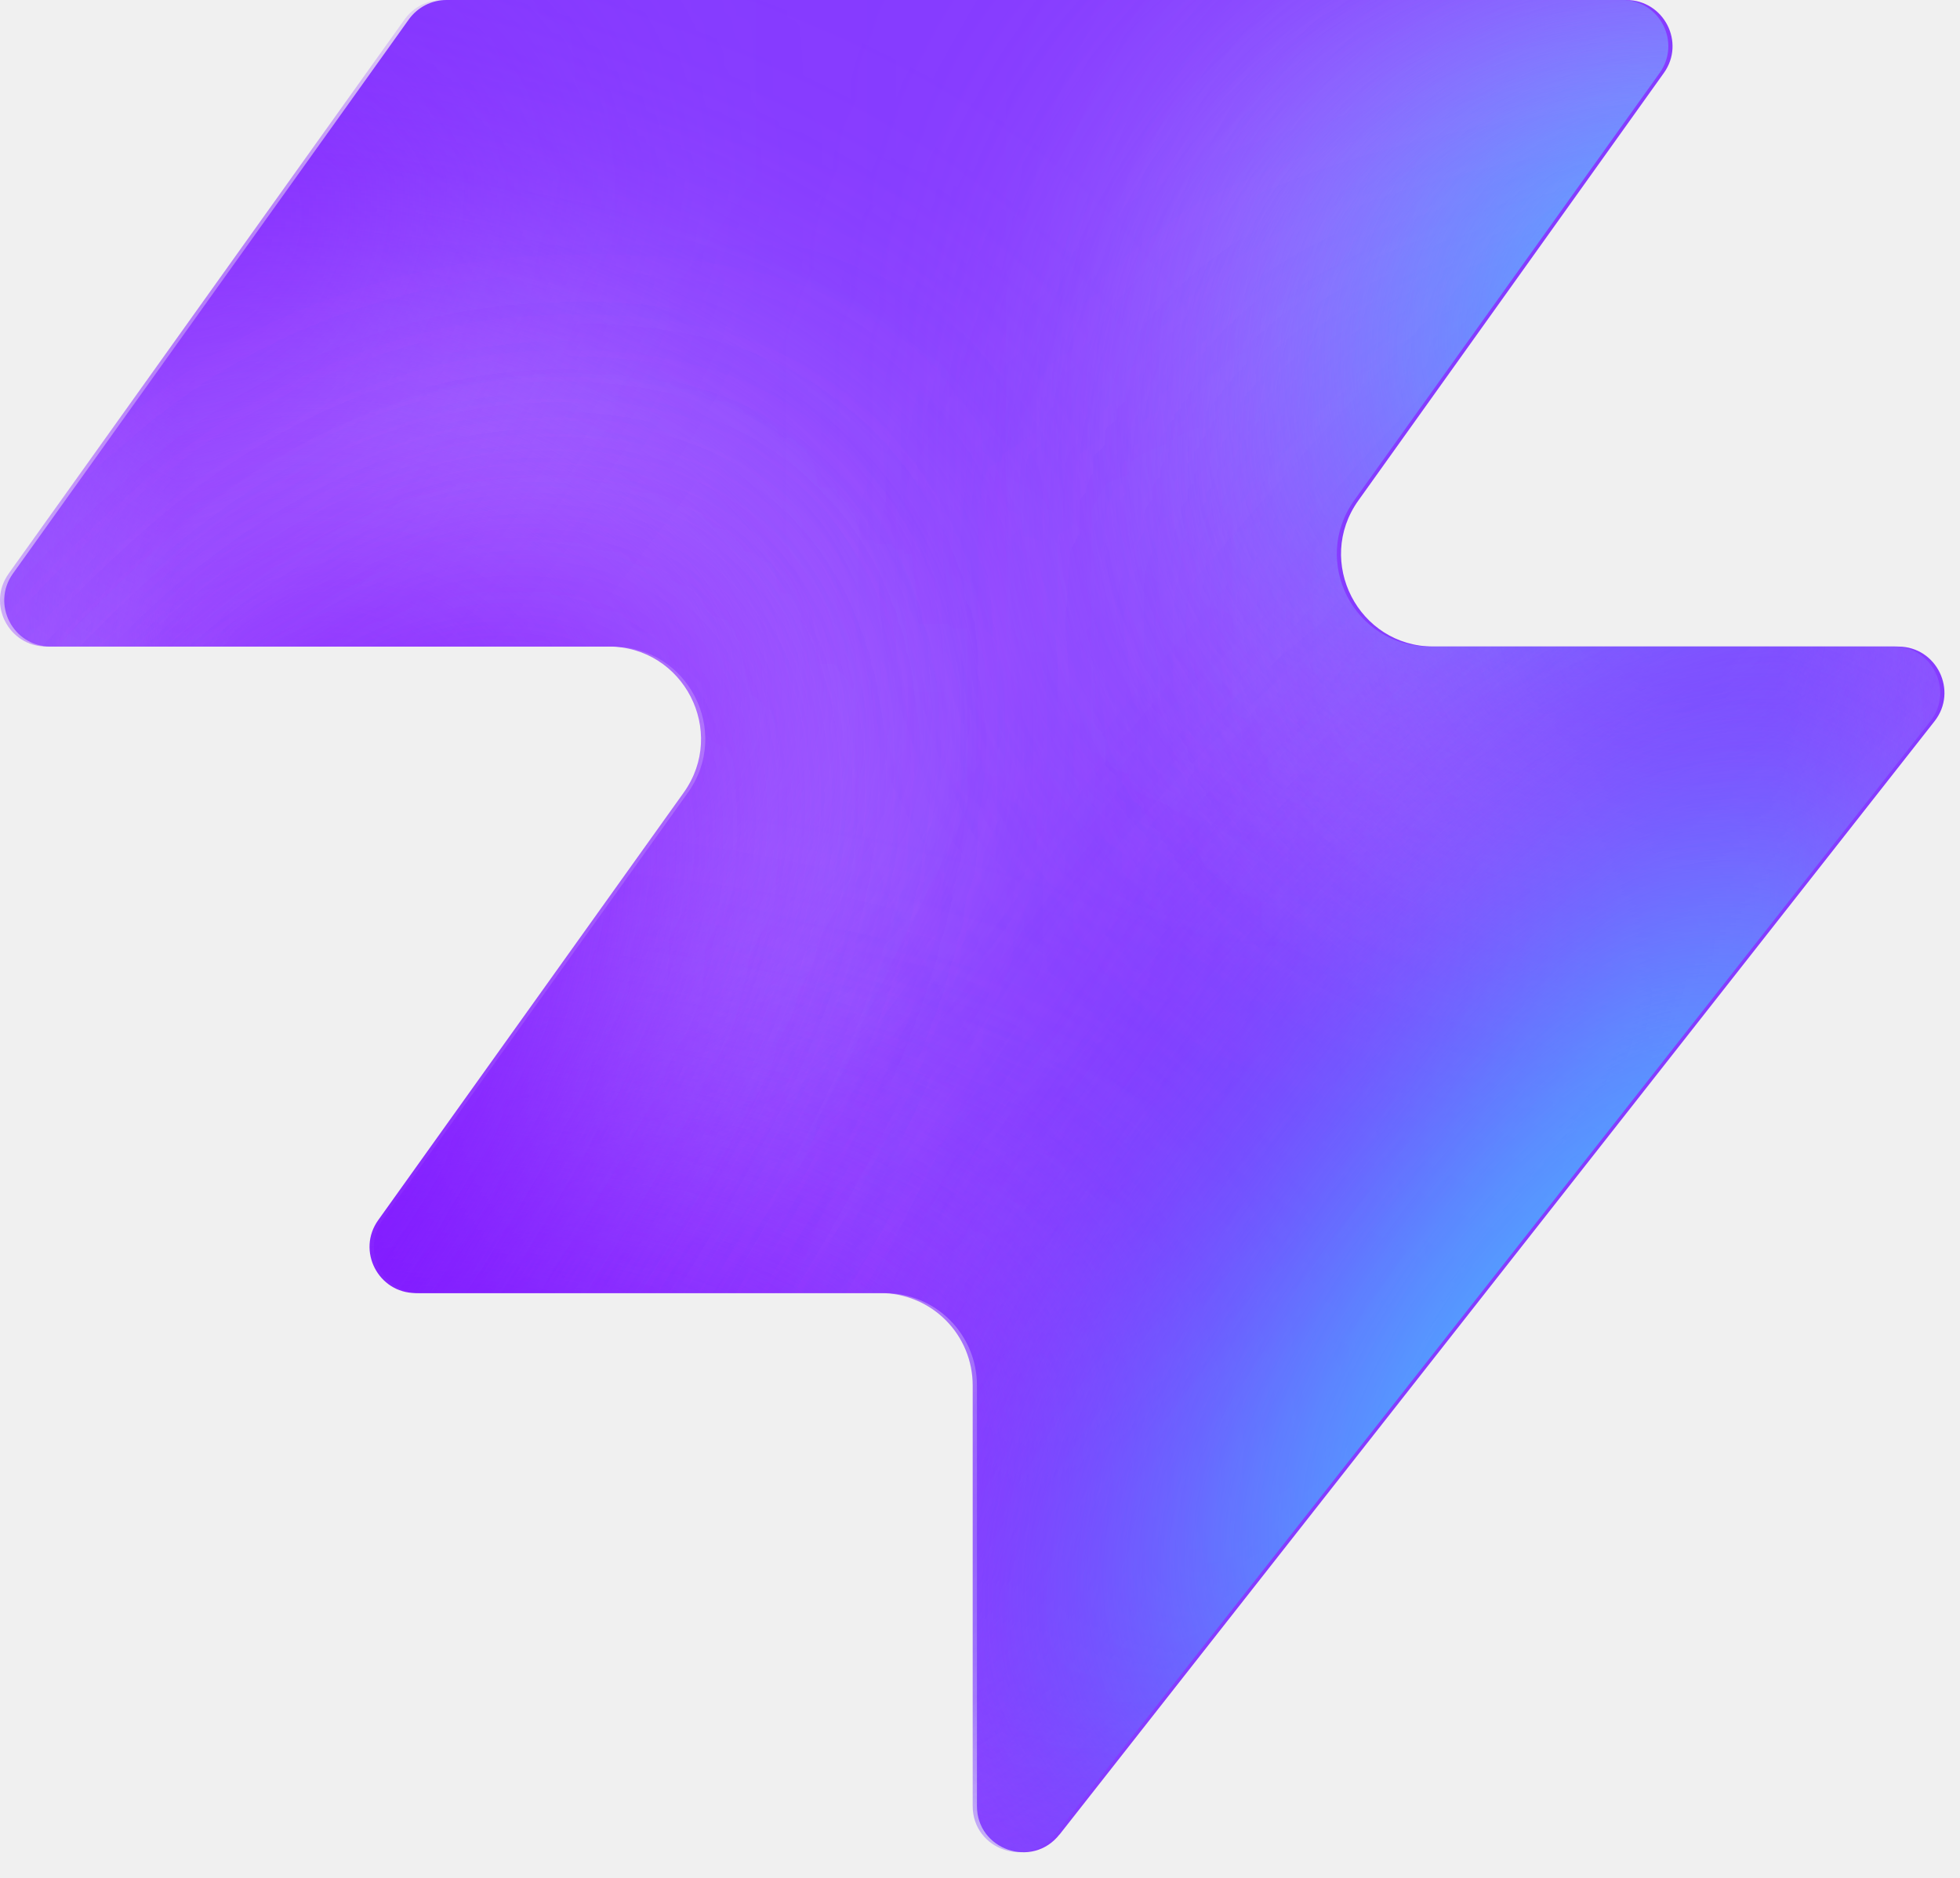
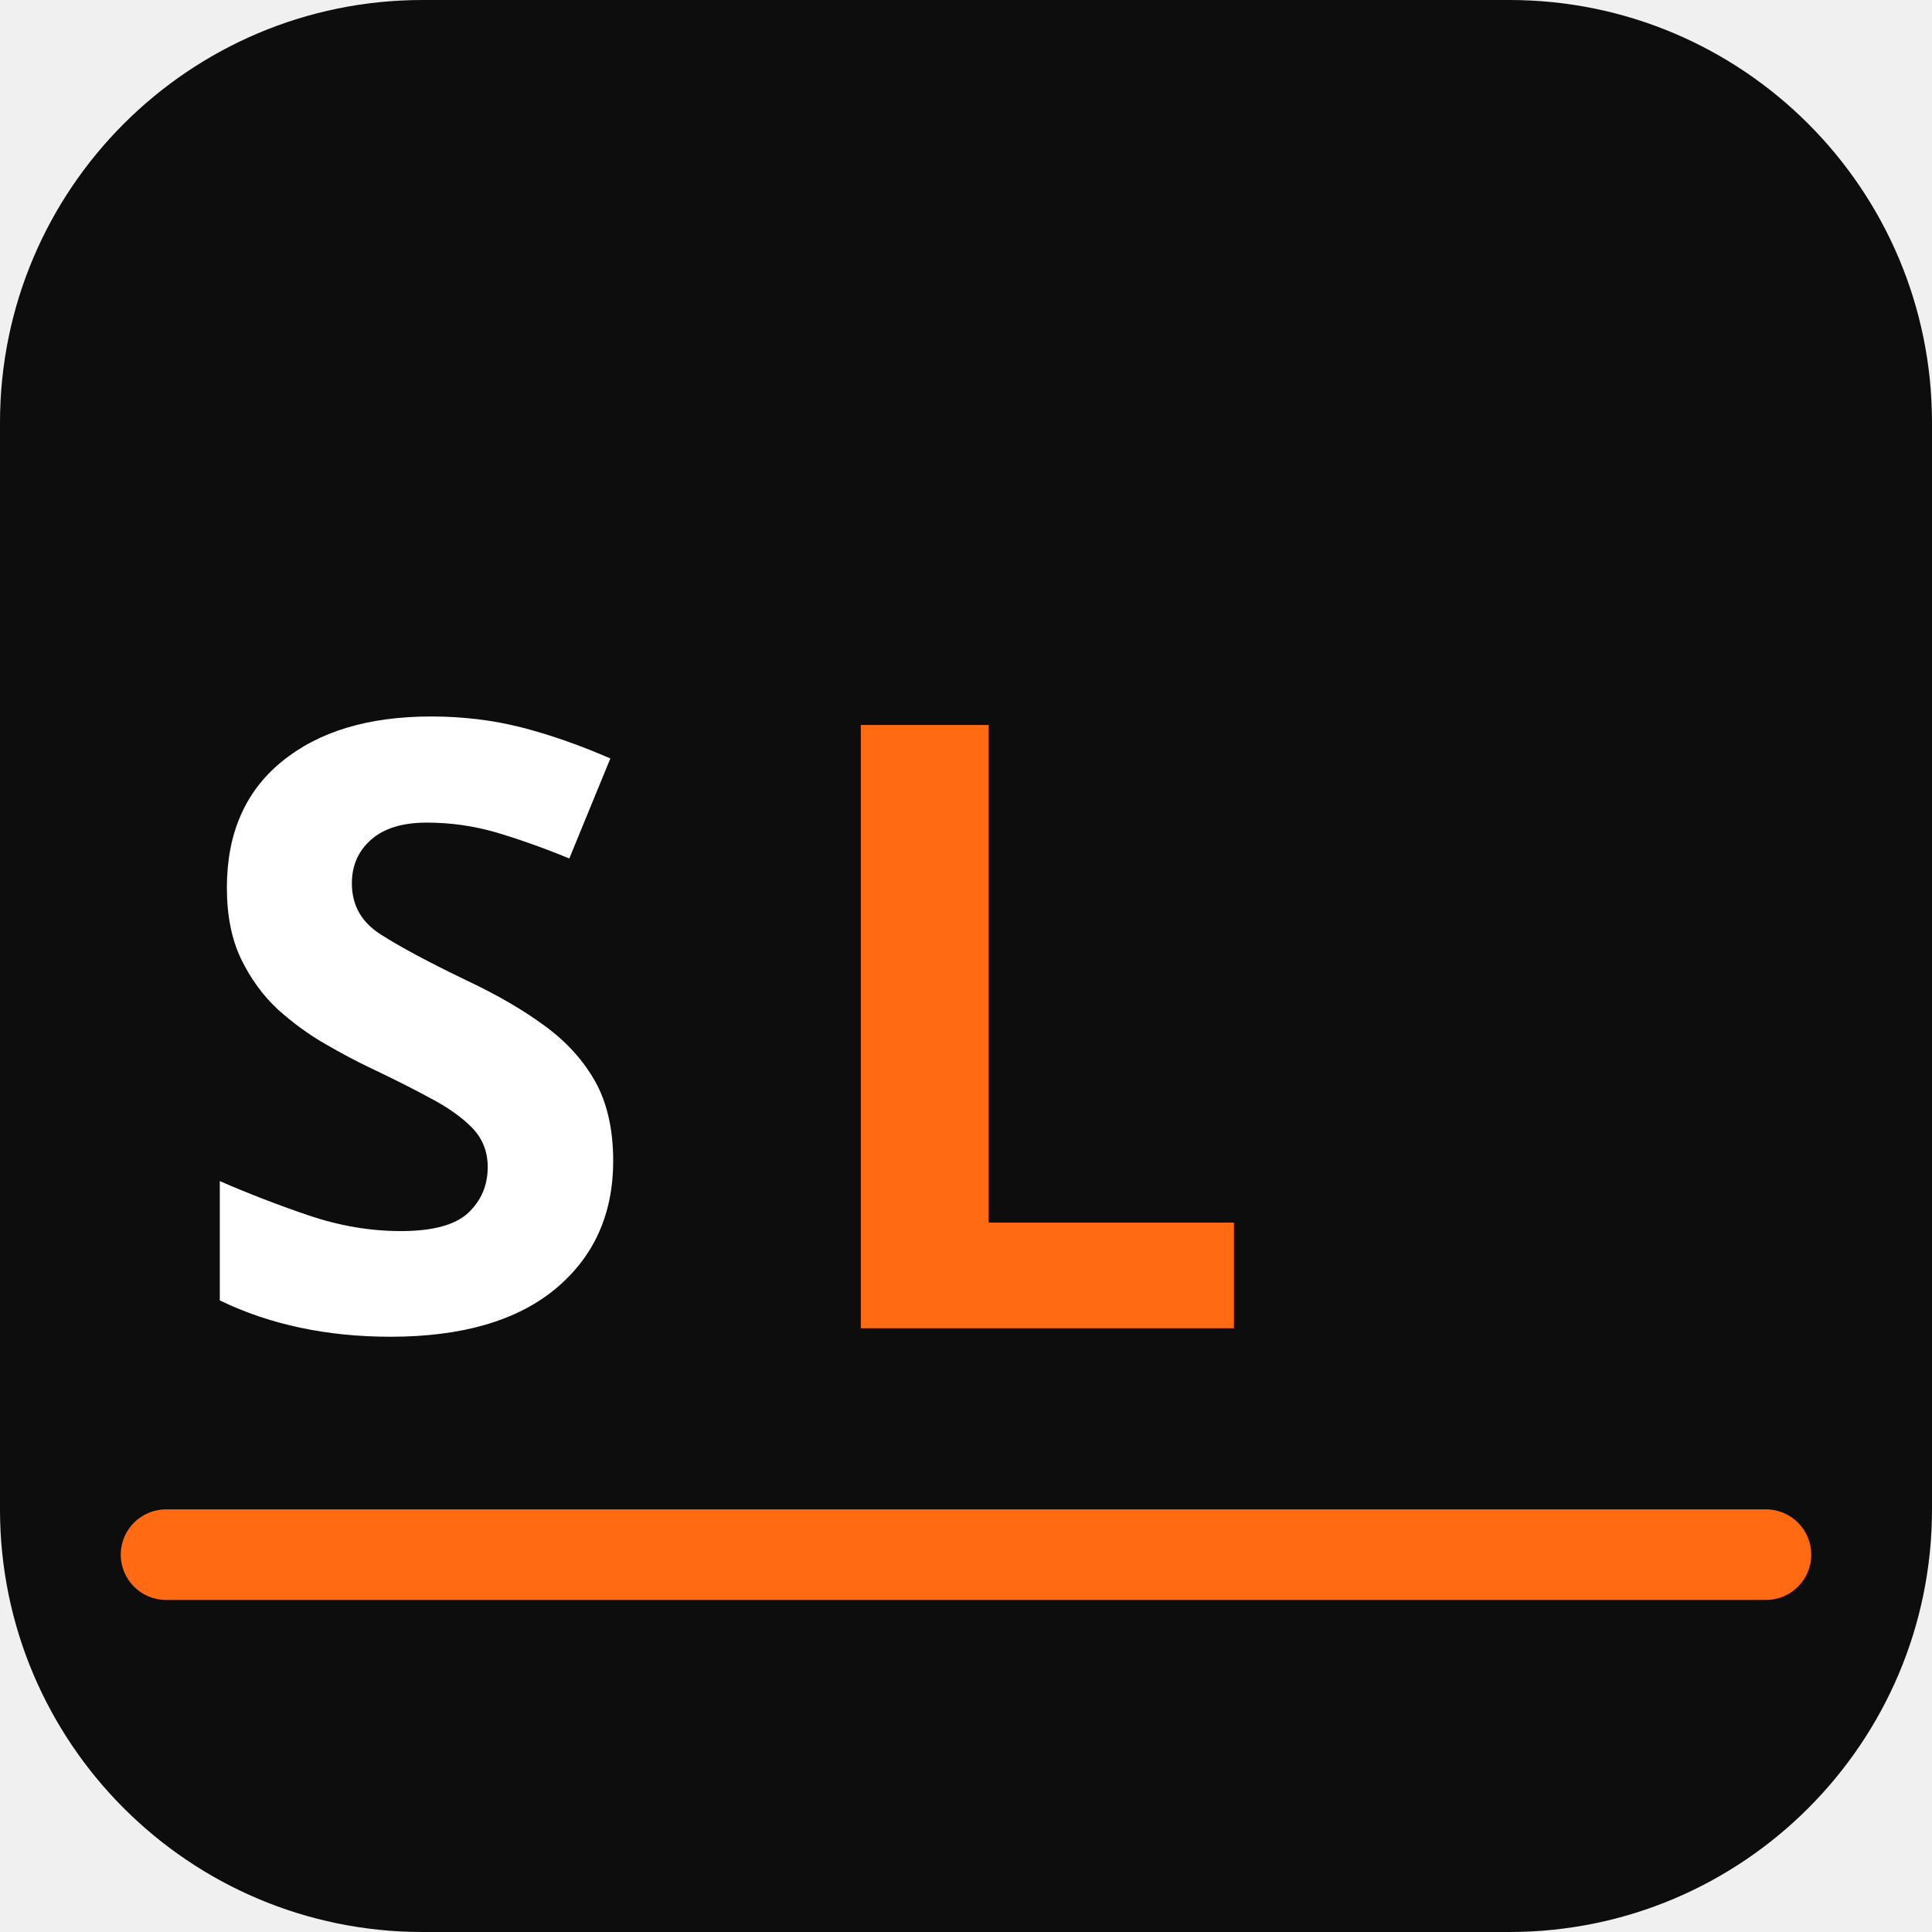
- <svg xmlns="http://www.w3.org/2000/svg" width="48" height="46" fill="none" viewBox="0 0 48 46">
-   <path fill="#863bff" d="M25.946 44.938c-.664.845-2.021.375-2.021-.698V33.937a2.26 2.26 0 0 0-2.262-2.262H10.287c-.92 0-1.456-1.04-.92-1.788l7.48-10.471c1.07-1.497 0-3.578-1.842-3.578H1.237c-.92 0-1.456-1.04-.92-1.788L10.013.474c.214-.297.556-.474.92-.474h28.894c.92 0 1.456 1.04.92 1.788l-7.48 10.471c-1.07 1.498 0 3.579 1.842 3.579h11.377c.943 0 1.473 1.088.89 1.83L25.947 44.94z" style="fill:#863bff;fill:color(display-p3 .525 .23 1);fill-opacity:1" />
-   <mask id="a" width="48" height="46" x="0" y="0" maskUnits="userSpaceOnUse" style="mask-type:alpha">
-     <path fill="#000" d="M25.842 44.938c-.664.844-2.021.375-2.021-.698V33.937a2.26 2.26 0 0 0-2.262-2.262H10.183c-.92 0-1.456-1.04-.92-1.788l7.48-10.471c1.07-1.498 0-3.579-1.842-3.579H1.133c-.92 0-1.456-1.04-.92-1.787L9.91.473c.214-.297.556-.474.92-.474h28.894c.92 0 1.456 1.04.92 1.788l-7.48 10.471c-1.07 1.498 0 3.578 1.842 3.578h11.377c.943 0 1.473 1.088.89 1.832L25.843 44.94z" style="fill:#000;fill-opacity:1" />
-   </mask>
-   <g mask="url(#a)">
-     <g filter="url(#b)">
-       <ellipse cx="5.508" cy="14.704" fill="#ede6ff" rx="5.508" ry="14.704" style="fill:#ede6ff;fill:color(display-p3 .927 .903 1);fill-opacity:1" transform="matrix(.00324 1 1 -.00324 -4.47 31.516)" />
-     </g>
-     <g filter="url(#c)">
-       <ellipse cx="10.399" cy="29.851" fill="#ede6ff" rx="10.399" ry="29.851" style="fill:#ede6ff;fill:color(display-p3 .927 .903 1);fill-opacity:1" transform="matrix(.00324 1 1 -.00324 -39.328 7.883)" />
-     </g>
-     <g filter="url(#d)">
-       <ellipse cx="5.508" cy="30.487" fill="#7e14ff" rx="5.508" ry="30.487" style="fill:#7e14ff;fill:color(display-p3 .492 .077 1);fill-opacity:1" transform="rotate(89.814 -25.913 -14.639)scale(1 -1)" />
-     </g>
-     <g filter="url(#e)">
-       <ellipse cx="5.508" cy="30.599" fill="#7e14ff" rx="5.508" ry="30.599" style="fill:#7e14ff;fill:color(display-p3 .492 .077 1);fill-opacity:1" transform="rotate(89.814 -32.644 -3.334)scale(1 -1)" />
-     </g>
-     <g filter="url(#f)">
-       <ellipse cx="5.508" cy="30.599" fill="#7e14ff" rx="5.508" ry="30.599" style="fill:#7e14ff;fill:color(display-p3 .492 .077 1);fill-opacity:1" transform="matrix(.00324 1 1 -.00324 -34.34 30.47)" />
-     </g>
-     <g filter="url(#g)">
-       <ellipse cx="14.072" cy="22.078" fill="#ede6ff" rx="14.072" ry="22.078" style="fill:#ede6ff;fill:color(display-p3 .927 .903 1);fill-opacity:1" transform="rotate(93.35 24.506 48.493)scale(-1 1)" />
-     </g>
-     <g filter="url(#h)">
-       <ellipse cx="3.47" cy="21.501" fill="#7e14ff" rx="3.47" ry="21.501" style="fill:#7e14ff;fill:color(display-p3 .492 .077 1);fill-opacity:1" transform="rotate(89.009 28.708 47.59)scale(-1 1)" />
-     </g>
-     <g filter="url(#i)">
-       <ellipse cx="3.47" cy="21.501" fill="#7e14ff" rx="3.47" ry="21.501" style="fill:#7e14ff;fill:color(display-p3 .492 .077 1);fill-opacity:1" transform="rotate(89.009 28.708 47.59)scale(-1 1)" />
-     </g>
-     <g filter="url(#j)">
-       <ellipse cx=".387" cy="8.972" fill="#7e14ff" rx="4.407" ry="29.108" style="fill:#7e14ff;fill:color(display-p3 .492 .077 1);fill-opacity:1" transform="rotate(39.51 .387 8.972)" />
-     </g>
-     <g filter="url(#k)">
-       <ellipse cx="47.523" cy="-6.092" fill="#7e14ff" rx="4.407" ry="29.108" style="fill:#7e14ff;fill:color(display-p3 .492 .077 1);fill-opacity:1" transform="rotate(37.892 47.523 -6.092)" />
-     </g>
-     <g filter="url(#l)">
-       <ellipse cx="41.412" cy="6.333" fill="#47bfff" rx="5.971" ry="9.665" style="fill:#47bfff;fill:color(display-p3 .28 .748 1);fill-opacity:1" transform="rotate(37.892 41.412 6.333)" />
-     </g>
-     <g filter="url(#m)">
-       <ellipse cx="-1.879" cy="38.332" fill="#7e14ff" rx="4.407" ry="29.108" style="fill:#7e14ff;fill:color(display-p3 .492 .077 1);fill-opacity:1" transform="rotate(37.892 -1.88 38.332)" />
-     </g>
-     <g filter="url(#n)">
-       <ellipse cx="-1.879" cy="38.332" fill="#7e14ff" rx="4.407" ry="29.108" style="fill:#7e14ff;fill:color(display-p3 .492 .077 1);fill-opacity:1" transform="rotate(37.892 -1.88 38.332)" />
-     </g>
-     <g filter="url(#o)">
-       <ellipse cx="35.651" cy="29.907" fill="#7e14ff" rx="4.407" ry="29.108" style="fill:#7e14ff;fill:color(display-p3 .492 .077 1);fill-opacity:1" transform="rotate(37.892 35.651 29.907)" />
-     </g>
-     <g filter="url(#p)">
-       <ellipse cx="38.418" cy="32.4" fill="#47bfff" rx="5.971" ry="15.297" style="fill:#47bfff;fill:color(display-p3 .28 .748 1);fill-opacity:1" transform="rotate(37.892 38.418 32.4)" />
-     </g>
-   </g>
-   <defs>
-     <filter id="b" width="60.045" height="41.654" x="-19.77" y="16.149" color-interpolation-filters="sRGB" filterUnits="userSpaceOnUse">
-       <feFlood flood-opacity="0" result="BackgroundImageFix" />
-       <feBlend in="SourceGraphic" in2="BackgroundImageFix" result="shape" />
-       <feGaussianBlur result="effect1_foregroundBlur_2002_17158" stdDeviation="7.659" />
-     </filter>
-     <filter id="c" width="90.34" height="51.437" x="-54.613" y="-7.533" color-interpolation-filters="sRGB" filterUnits="userSpaceOnUse">
-       <feFlood flood-opacity="0" result="BackgroundImageFix" />
-       <feBlend in="SourceGraphic" in2="BackgroundImageFix" result="shape" />
-       <feGaussianBlur result="effect1_foregroundBlur_2002_17158" stdDeviation="7.659" />
-     </filter>
-     <filter id="d" width="79.355" height="29.4" x="-49.64" y="2.03" color-interpolation-filters="sRGB" filterUnits="userSpaceOnUse">
-       <feFlood flood-opacity="0" result="BackgroundImageFix" />
-       <feBlend in="SourceGraphic" in2="BackgroundImageFix" result="shape" />
-       <feGaussianBlur result="effect1_foregroundBlur_2002_17158" stdDeviation="4.596" />
-     </filter>
-     <filter id="e" width="79.579" height="29.4" x="-45.045" y="20.029" color-interpolation-filters="sRGB" filterUnits="userSpaceOnUse">
-       <feFlood flood-opacity="0" result="BackgroundImageFix" />
-       <feBlend in="SourceGraphic" in2="BackgroundImageFix" result="shape" />
-       <feGaussianBlur result="effect1_foregroundBlur_2002_17158" stdDeviation="4.596" />
-     </filter>
-     <filter id="f" width="79.579" height="29.4" x="-43.513" y="21.178" color-interpolation-filters="sRGB" filterUnits="userSpaceOnUse">
-       <feFlood flood-opacity="0" result="BackgroundImageFix" />
-       <feBlend in="SourceGraphic" in2="BackgroundImageFix" result="shape" />
-       <feGaussianBlur result="effect1_foregroundBlur_2002_17158" stdDeviation="4.596" />
-     </filter>
-     <filter id="g" width="74.749" height="58.852" x="15.756" y="-17.901" color-interpolation-filters="sRGB" filterUnits="userSpaceOnUse">
-       <feFlood flood-opacity="0" result="BackgroundImageFix" />
-       <feBlend in="SourceGraphic" in2="BackgroundImageFix" result="shape" />
-       <feGaussianBlur result="effect1_foregroundBlur_2002_17158" stdDeviation="7.659" />
-     </filter>
-     <filter id="h" width="61.377" height="25.362" x="23.548" y="2.284" color-interpolation-filters="sRGB" filterUnits="userSpaceOnUse">
-       <feFlood flood-opacity="0" result="BackgroundImageFix" />
-       <feBlend in="SourceGraphic" in2="BackgroundImageFix" result="shape" />
-       <feGaussianBlur result="effect1_foregroundBlur_2002_17158" stdDeviation="4.596" />
-     </filter>
-     <filter id="i" width="61.377" height="25.362" x="23.548" y="2.284" color-interpolation-filters="sRGB" filterUnits="userSpaceOnUse">
-       <feFlood flood-opacity="0" result="BackgroundImageFix" />
-       <feBlend in="SourceGraphic" in2="BackgroundImageFix" result="shape" />
-       <feGaussianBlur result="effect1_foregroundBlur_2002_17158" stdDeviation="4.596" />
-     </filter>
-     <filter id="j" width="56.045" height="63.649" x="-27.636" y="-22.853" color-interpolation-filters="sRGB" filterUnits="userSpaceOnUse">
-       <feFlood flood-opacity="0" result="BackgroundImageFix" />
-       <feBlend in="SourceGraphic" in2="BackgroundImageFix" result="shape" />
-       <feGaussianBlur result="effect1_foregroundBlur_2002_17158" stdDeviation="4.596" />
-     </filter>
-     <filter id="k" width="54.814" height="64.646" x="20.116" y="-38.415" color-interpolation-filters="sRGB" filterUnits="userSpaceOnUse">
-       <feFlood flood-opacity="0" result="BackgroundImageFix" />
-       <feBlend in="SourceGraphic" in2="BackgroundImageFix" result="shape" />
-       <feGaussianBlur result="effect1_foregroundBlur_2002_17158" stdDeviation="4.596" />
-     </filter>
-     <filter id="l" width="33.541" height="35.313" x="24.641" y="-11.323" color-interpolation-filters="sRGB" filterUnits="userSpaceOnUse">
-       <feFlood flood-opacity="0" result="BackgroundImageFix" />
-       <feBlend in="SourceGraphic" in2="BackgroundImageFix" result="shape" />
-       <feGaussianBlur result="effect1_foregroundBlur_2002_17158" stdDeviation="4.596" />
-     </filter>
-     <filter id="m" width="54.814" height="64.646" x="-29.286" y="6.009" color-interpolation-filters="sRGB" filterUnits="userSpaceOnUse">
-       <feFlood flood-opacity="0" result="BackgroundImageFix" />
-       <feBlend in="SourceGraphic" in2="BackgroundImageFix" result="shape" />
-       <feGaussianBlur result="effect1_foregroundBlur_2002_17158" stdDeviation="4.596" />
-     </filter>
-     <filter id="n" width="54.814" height="64.646" x="-29.286" y="6.009" color-interpolation-filters="sRGB" filterUnits="userSpaceOnUse">
-       <feFlood flood-opacity="0" result="BackgroundImageFix" />
-       <feBlend in="SourceGraphic" in2="BackgroundImageFix" result="shape" />
-       <feGaussianBlur result="effect1_foregroundBlur_2002_17158" stdDeviation="4.596" />
-     </filter>
-     <filter id="o" width="54.814" height="64.646" x="8.244" y="-2.416" color-interpolation-filters="sRGB" filterUnits="userSpaceOnUse">
-       <feFlood flood-opacity="0" result="BackgroundImageFix" />
-       <feBlend in="SourceGraphic" in2="BackgroundImageFix" result="shape" />
-       <feGaussianBlur result="effect1_foregroundBlur_2002_17158" stdDeviation="4.596" />
-     </filter>
-     <filter id="p" width="39.409" height="43.623" x="18.713" y="10.588" color-interpolation-filters="sRGB" filterUnits="userSpaceOnUse">
-       <feFlood flood-opacity="0" result="BackgroundImageFix" />
-       <feBlend in="SourceGraphic" in2="BackgroundImageFix" result="shape" />
-       <feGaussianBlur result="effect1_foregroundBlur_2002_17158" stdDeviation="4.596" />
-     </filter>
-   </defs>
+ <svg xmlns="http://www.w3.org/2000/svg" viewBox="0 0 64 64">
+   <rect width="64" height="64" rx="14" fill="#0D0D0D" />
+   <text x="6" y="44" font-family="system-ui, sans-serif" font-weight="900" font-size="28" fill="#FFFFFF">S</text>
+   <text x="26" y="44" font-family="system-ui, sans-serif" font-weight="900" font-size="28" fill="#FF6A13">L</text>
+   <rect x="4" y="50" width="56" height="3" rx="1.5" fill="#FF6A13" />
</svg>
